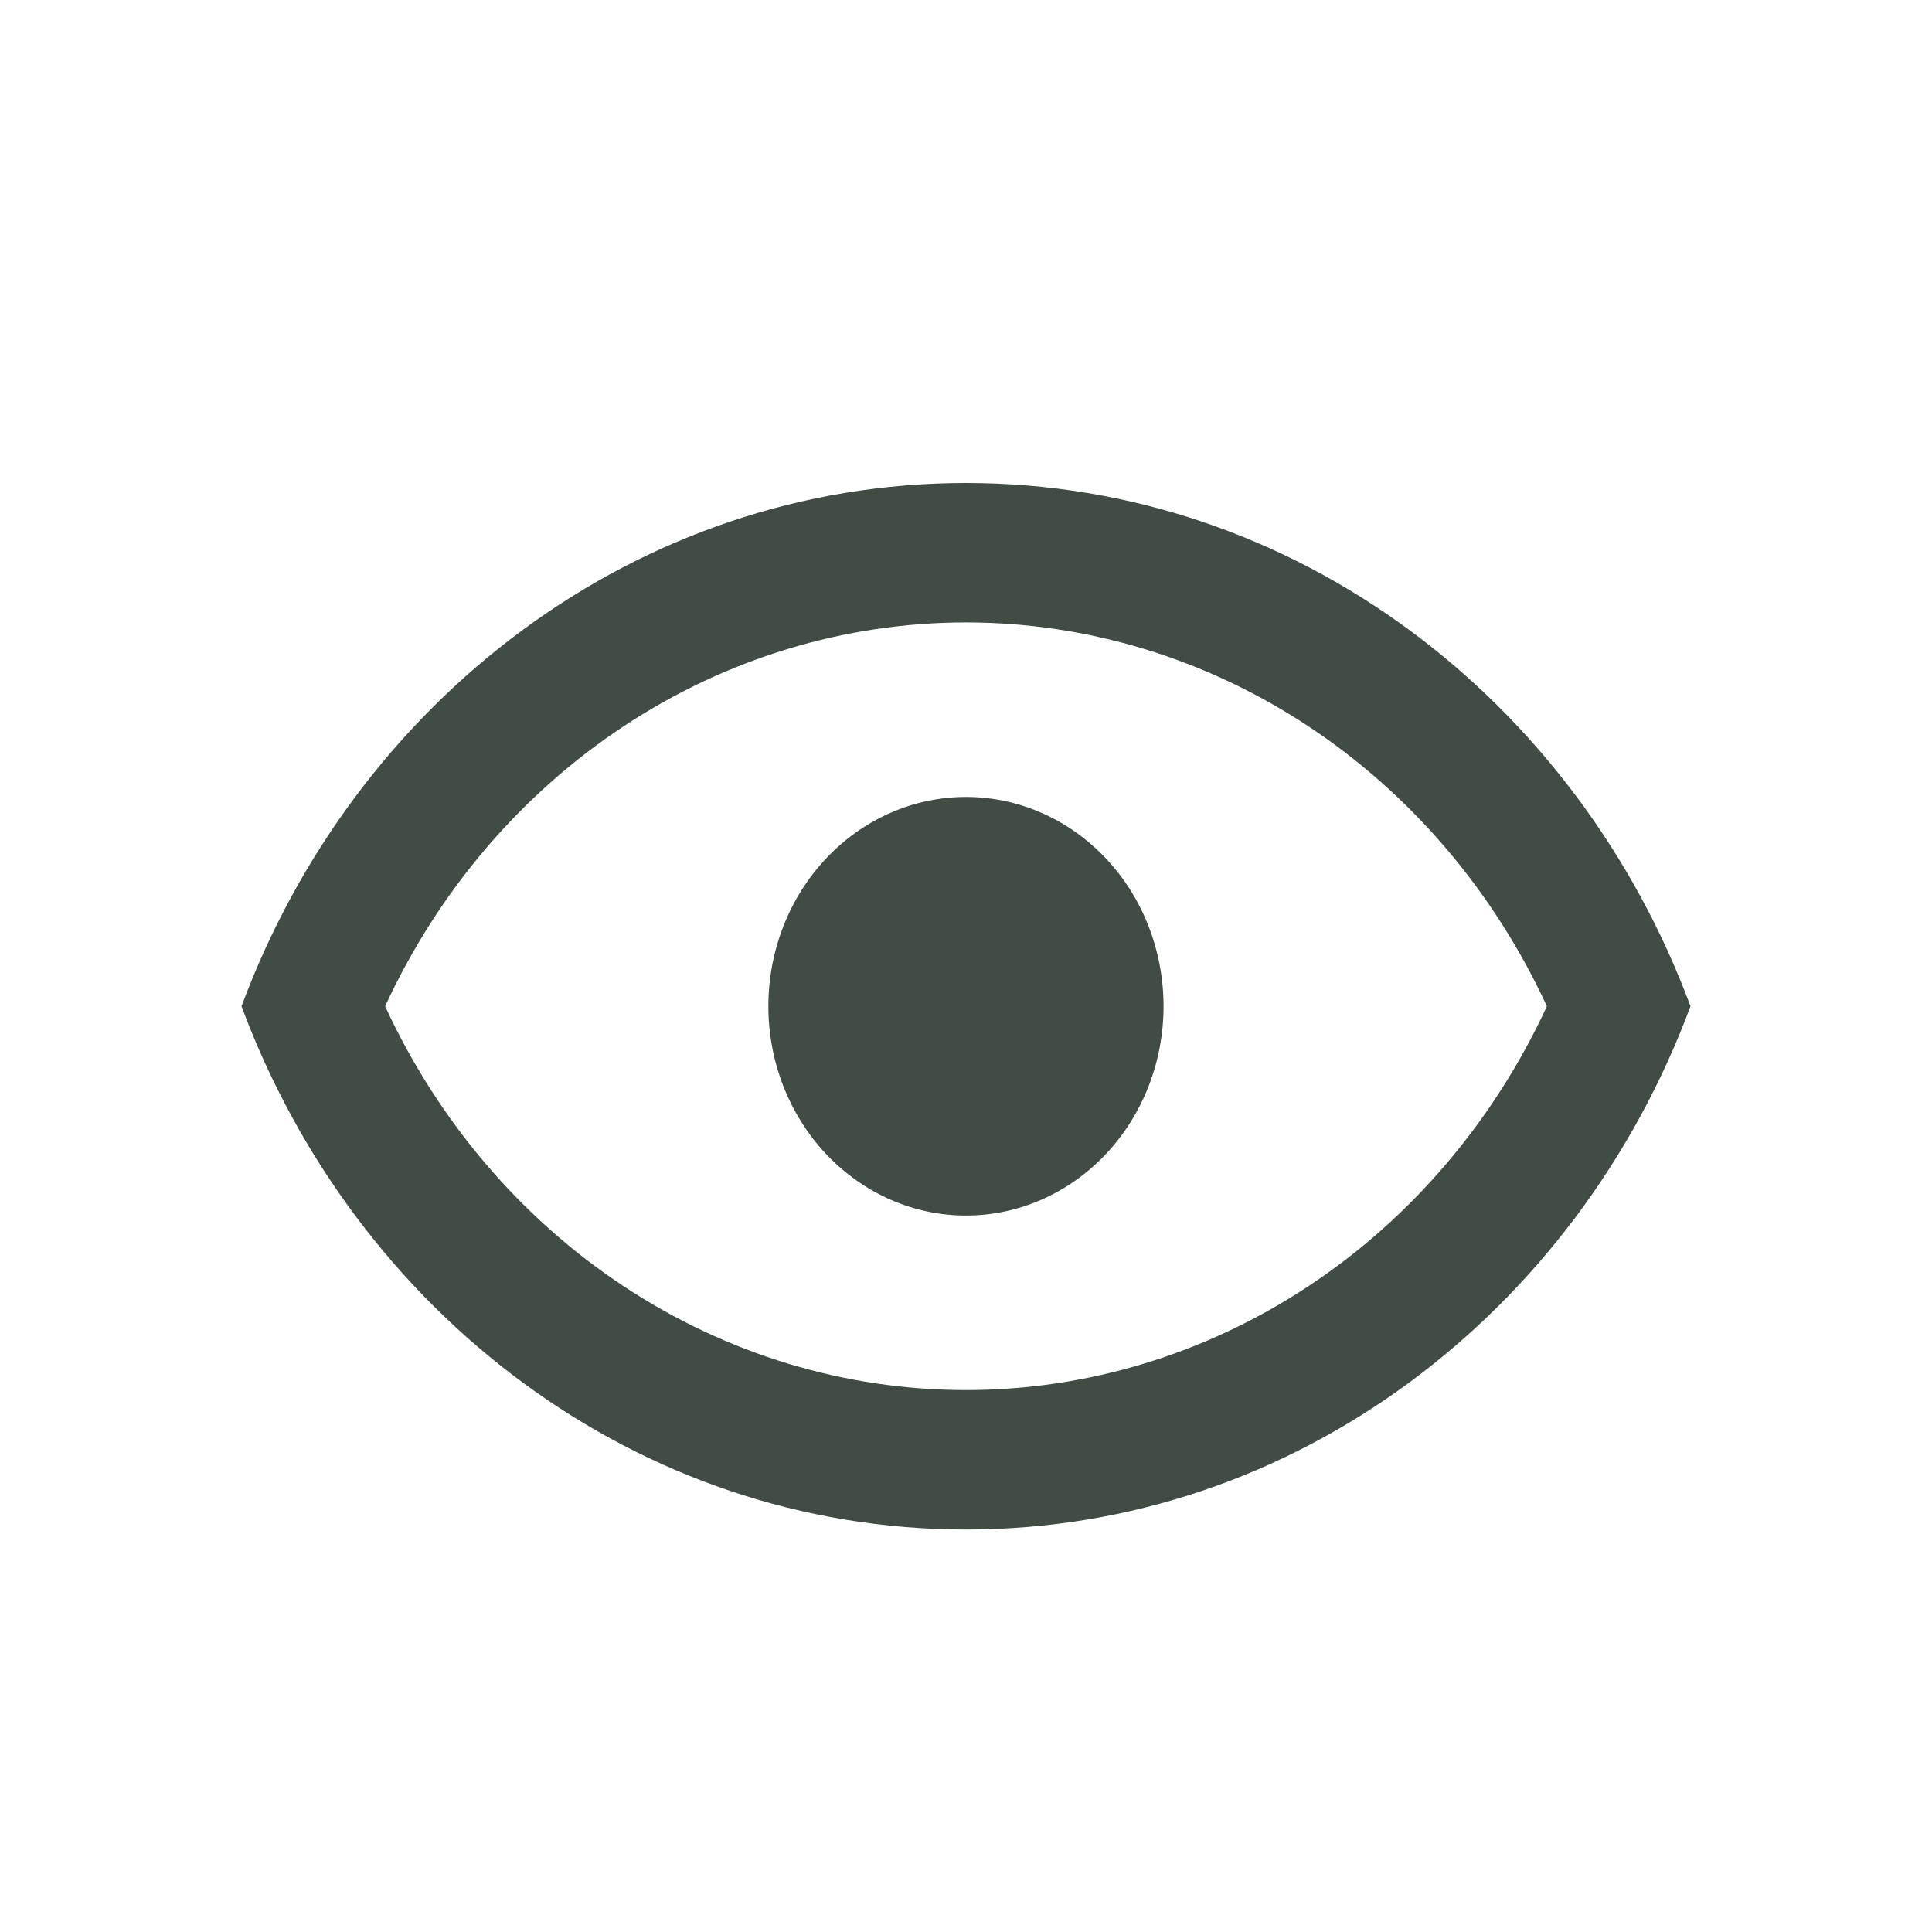
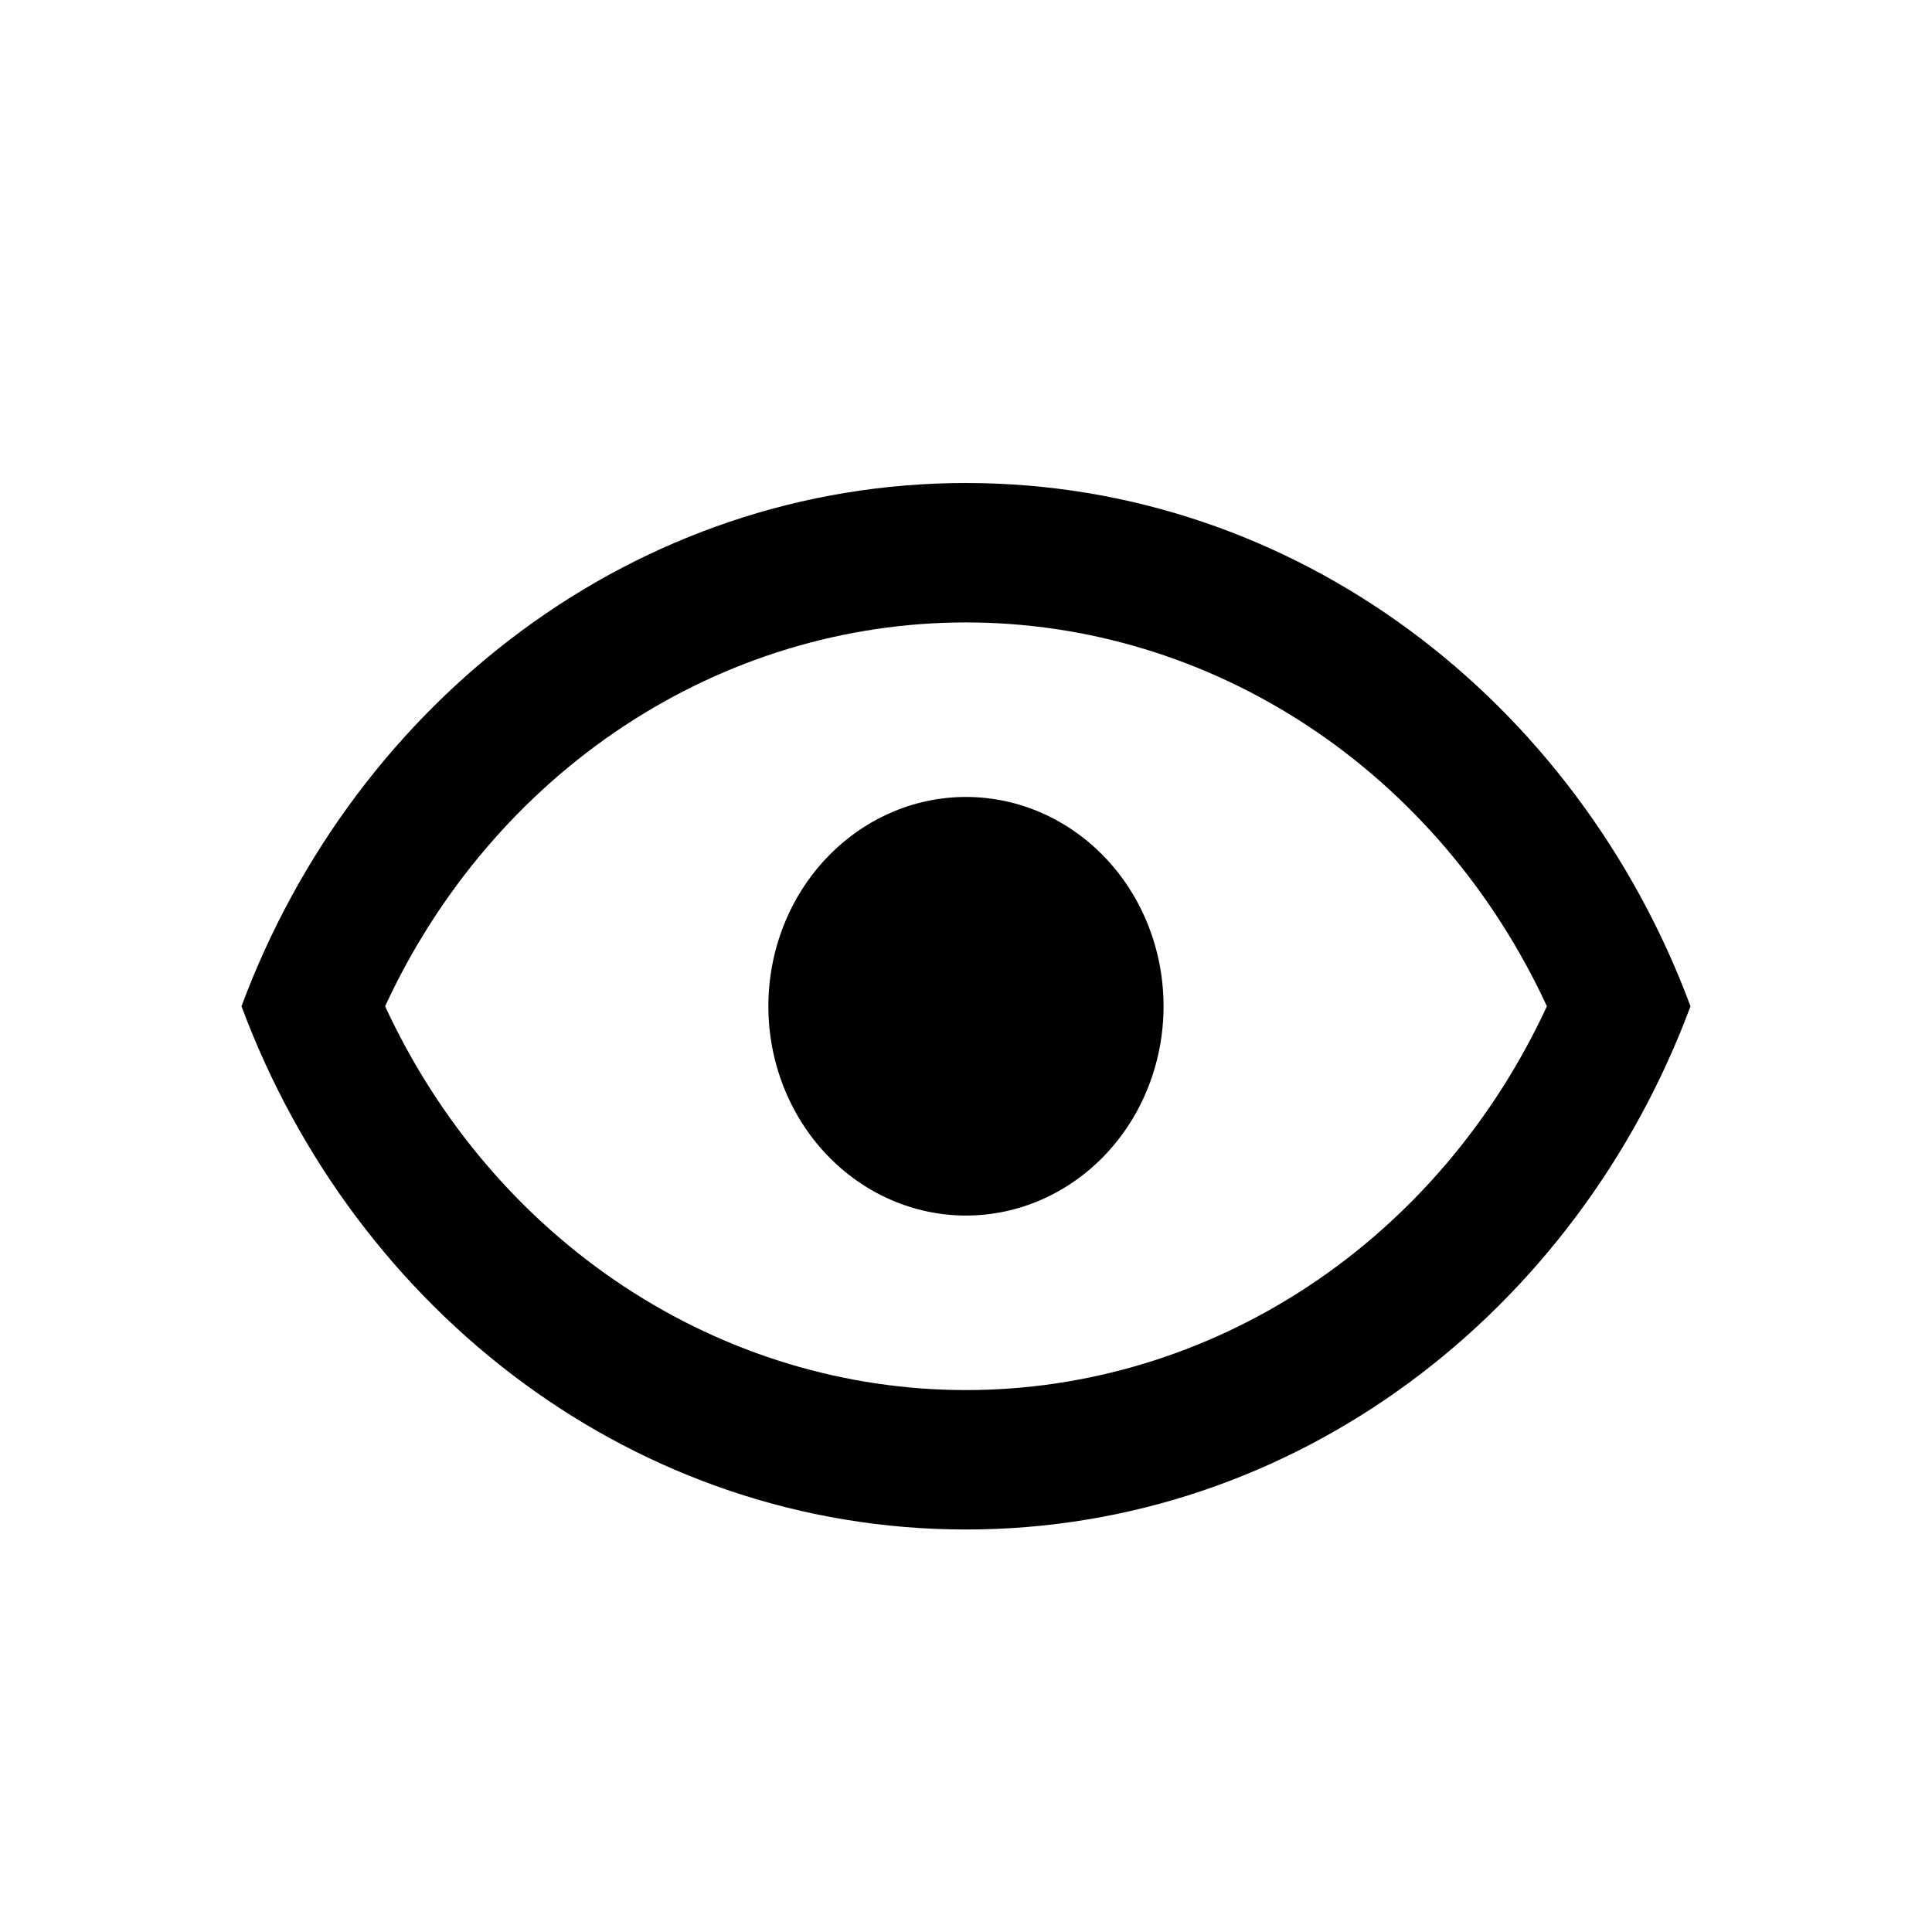
- <svg xmlns="http://www.w3.org/2000/svg" width="24" height="24" viewBox="0 0 24 24" fill="none">
-   <path d="M12 9.9C12.651 9.9 13.275 10.174 13.736 10.662C14.196 11.149 14.454 11.81 14.454 12.5C14.454 13.19 14.196 13.851 13.736 14.338C13.275 14.826 12.651 15.1 12 15.1C11.349 15.1 10.725 14.826 10.264 14.338C9.804 13.851 9.545 13.19 9.545 12.5C9.545 11.81 9.804 11.149 10.264 10.662C10.725 10.174 11.349 9.9 12 9.9ZM12 6C16.091 6 19.584 8.695 21 12.5C19.584 16.305 16.091 19 12 19C7.909 19 4.415 16.305 3 12.5C4.415 8.695 7.909 6 12 6ZM4.784 12.5C5.445 13.93 6.472 15.135 7.747 15.978C9.023 16.821 10.496 17.268 12 17.268C13.504 17.268 14.977 16.821 16.253 15.978C17.528 15.135 18.555 13.93 19.216 12.5C18.555 11.07 17.528 9.865 16.253 9.022C14.977 8.179 13.504 7.732 12 7.732C10.496 7.732 9.023 8.179 7.747 9.022C6.472 9.865 5.445 11.07 4.784 12.5Z" fill="#414C45" />
+ <svg xmlns="http://www.w3.org/2000/svg" viewBox="0 0 24 24" fill="currentColor">
+   <path d="M12 9.9C12.651 9.9 13.275 10.174 13.736 10.662C14.196 11.149 14.454 11.81 14.454 12.5C14.454 13.19 14.196 13.851 13.736 14.338C13.275 14.826 12.651 15.1 12 15.1C11.349 15.1 10.725 14.826 10.264 14.338C9.804 13.851 9.545 13.19 9.545 12.5C9.545 11.81 9.804 11.149 10.264 10.662C10.725 10.174 11.349 9.9 12 9.9ZM12 6C16.091 6 19.584 8.695 21 12.5C19.584 16.305 16.091 19 12 19C7.909 19 4.415 16.305 3 12.5C4.415 8.695 7.909 6 12 6ZM4.784 12.5C5.445 13.93 6.472 15.135 7.747 15.978C9.023 16.821 10.496 17.268 12 17.268C13.504 17.268 14.977 16.821 16.253 15.978C17.528 15.135 18.555 13.93 19.216 12.5C18.555 11.07 17.528 9.865 16.253 9.022C14.977 8.179 13.504 7.732 12 7.732C10.496 7.732 9.023 8.179 7.747 9.022C6.472 9.865 5.445 11.07 4.784 12.5Z" fill="currentColor" />
</svg>
